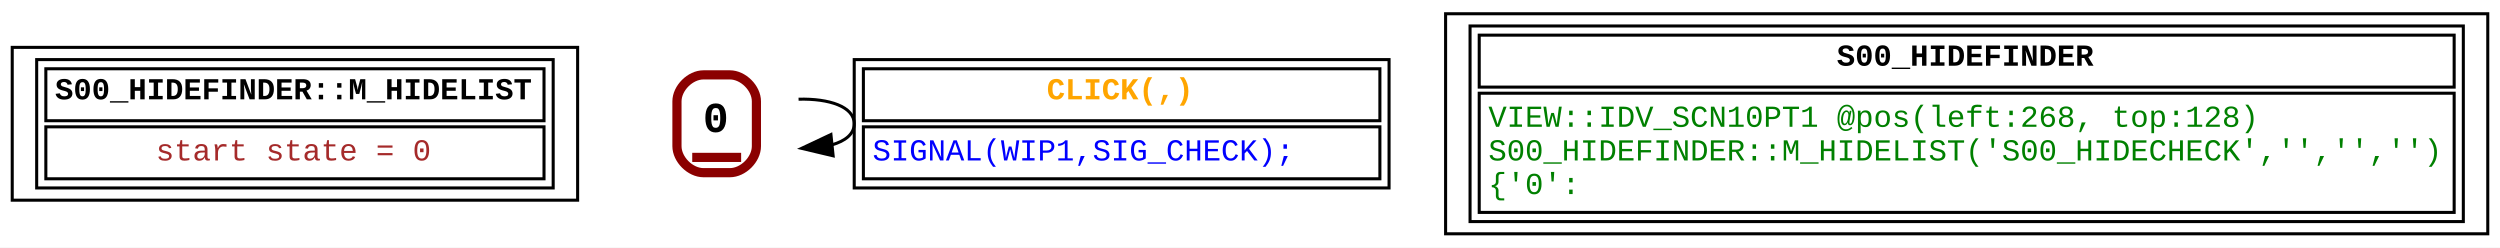
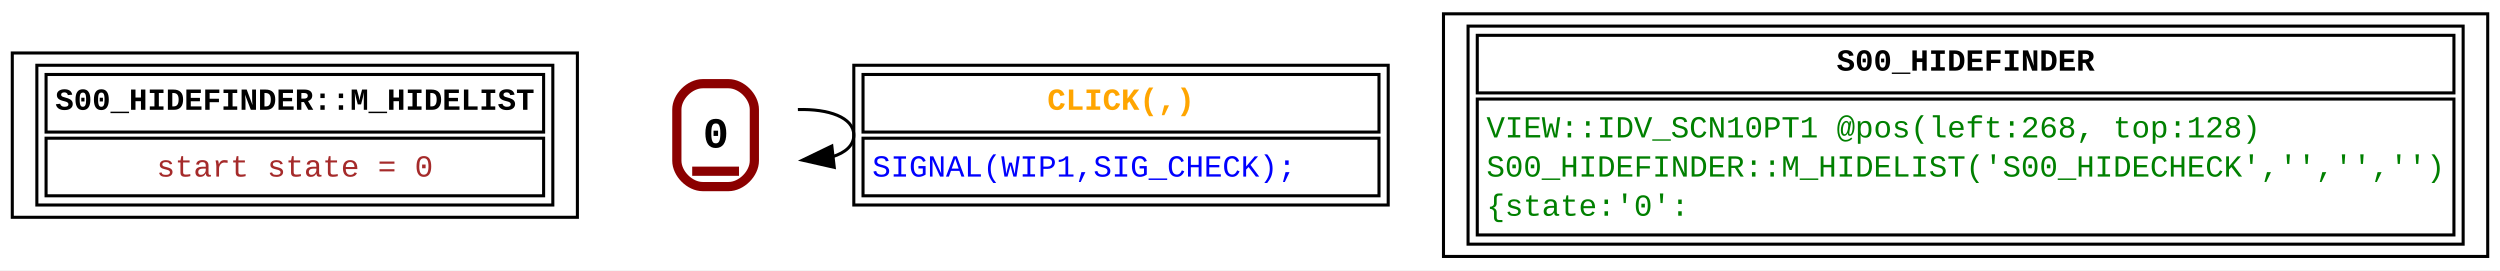
- <svg xmlns="http://www.w3.org/2000/svg" width="818pt" height="81pt" viewBox="0.00 0.00 818.00 81.00">
-   <g id="graph0" class="graph" transform="scale(1 1) rotate(0) translate(4 77)">
-     <polygon fill="white" stroke="none" points="-4,4 -4,-77 814,-77 814,4 -4,4" />
+ <svg xmlns="http://www.w3.org/2000/svg" width="814pt" height="88pt" viewBox="0.00 0.00 814.00 88.00">
+   <g id="graph0" class="graph" transform="scale(1 1) rotate(0) translate(4 84)">
+     <polygon fill="white" stroke="none" points="-4,4 -4,-84 810,-84 810,4 -4,4" />
    <g id="node1" class="node">
-       <polygon fill="none" stroke="black" points="0,-11.5 0,-61.5 185,-61.5 185,-11.5 0,-11.5" />
-       <polygon fill="none" stroke="black" points="11,-37.5 11,-54.5 174,-54.5 174,-37.5 11,-37.5" />
-       <text text-anchor="start" x="14" y="-44.5" font-family="Courier New" font-weight="bold" font-size="10.00">S00_HIDEFINDER::M_HIDELIST</text>
-       <polygon fill="none" stroke="black" points="11,-18.5 11,-35.5 174,-35.5 174,-18.5 11,-18.5" />
-       <text text-anchor="start" x="47" y="-24.5" font-family="Courier New" font-size="10.00" fill="brown">start state = 0</text>
-       <polygon fill="none" stroke="black" points="8,-15.5 8,-57.5 177,-57.5 177,-15.5 8,-15.5" />
+       <polygon fill="none" stroke="black" points="0,-13.25 0,-66.75 184,-66.75 184,-13.25 0,-13.25" />
+       <polygon fill="none" stroke="black" points="11,-41 11,-59.75 173,-59.75 173,-41 11,-41" />
+       <text text-anchor="start" x="14" y="-48.25" font-family="Courier New" font-weight="bold" font-size="10.00">S00_HIDEFINDER::M_HIDELIST</text>
+       <polygon fill="none" stroke="black" points="11,-20.25 11,-39 173,-39 173,-20.25 11,-20.25" />
+       <text text-anchor="start" x="47" y="-26.5" font-family="Courier New" font-size="10.00" fill="brown">start state = 0</text>
+       <polygon fill="none" stroke="black" points="8,-17.25 8,-62.75 176,-62.75 176,-17.25 8,-17.25" />
    </g>
    <g id="node2" class="node">
-       <polyline fill="none" stroke="darkred" stroke-width="3" points="222.5,-25.5 238.5,-25.5" />
-       <text text-anchor="start" x="226" y="-33.8" font-family="Courier New" font-weight="bold" font-size="14.00">0</text>
-       <path fill="none" stroke="darkred" stroke-width="3" d="M226.17,-20.5C226.17,-20.5 234.83,-20.5 234.83,-20.5 239.17,-20.5 243.5,-24.83 243.5,-29.17 243.5,-29.17 243.5,-43.83 243.5,-43.83 243.5,-48.17 239.17,-52.5 234.83,-52.5 234.83,-52.5 226.17,-52.5 226.17,-52.5 221.83,-52.5 217.5,-48.17 217.5,-43.83 217.5,-43.83 217.5,-29.17 217.5,-29.17 217.5,-24.83 221.83,-20.5 226.17,-20.5" />
+       <polyline fill="none" stroke="darkred" stroke-width="3" points="221.38,-28.25 236.62,-28.25" />
+       <text text-anchor="start" x="224.88" y="-35.95" font-family="Courier New" font-weight="bold" font-size="14.00">0</text>
+       <path fill="none" stroke="darkred" stroke-width="3" d="M224.79,-23.25C224.79,-23.25 233.21,-23.25 233.21,-23.25 237.42,-23.25 241.62,-27.46 241.62,-31.67 241.62,-31.67 241.62,-48.33 241.62,-48.33 241.62,-52.54 237.42,-56.75 233.21,-56.75 233.21,-56.75 224.79,-56.75 224.79,-56.75 220.58,-56.75 216.38,-52.54 216.38,-48.33 216.38,-48.33 216.38,-31.67 216.38,-31.67 216.38,-27.46 220.58,-23.25 224.79,-23.25" />
    </g>
    <g id="edge1" class="edge">
-       <path fill="none" stroke="black" d="M257.29,-44.54C267.28,-44.81 275.5,-42.13 275.5,-36.5 275.5,-33.16 272.6,-30.86 268.16,-29.59" />
-       <polygon fill="black" stroke="black" points="268.6,-26.02 258.29,-28.46 267.88,-32.98 268.6,-26.02" />
-       <polygon fill="none" stroke="black" points="278.5,-37.5 278.5,-54.5 447.5,-54.5 447.5,-37.5 278.5,-37.5" />
-       <text text-anchor="start" x="338.5" y="-44.5" font-family="Courier New" font-weight="bold" font-size="10.00" fill="orange">CLICK(,)</text>
-       <polygon fill="none" stroke="black" points="278.5,-18.5 278.5,-35.5 447.5,-35.5 447.5,-18.5 278.5,-18.5" />
-       <text text-anchor="start" x="281.5" y="-24.5" font-family="Courier New" font-size="10.00" fill="blue">    SIGNAL(WIP1,SIG_CHECK);</text>
-       <polygon fill="none" stroke="black" points="275.5,-15.5 275.5,-57.5 450.5,-57.5 450.5,-15.5 275.5,-15.5" />
+       <path fill="none" stroke="black" d="M255.79,-48.33C265.78,-48.6 274,-45.82 274,-40 274,-36.63 271.25,-34.29 267.01,-32.96" />
+       <polygon fill="black" stroke="black" points="267.63,-29.51 257.3,-31.85 266.84,-36.46 267.63,-29.51" />
+       <polygon fill="none" stroke="black" points="277,-41 277,-59.75 445,-59.75 445,-41 277,-41" />
+       <text text-anchor="start" x="337" y="-48.25" font-family="Courier New" font-weight="bold" font-size="10.00" fill="orange">CLICK(,)</text>
+       <polygon fill="none" stroke="black" points="277,-20.25 277,-39 445,-39 445,-20.25 277,-20.25" />
+       <text text-anchor="start" x="280" y="-26.5" font-family="Courier New" font-size="10.00" fill="blue">    SIGNAL(WIP1,SIG_CHECK);</text>
+       <polygon fill="none" stroke="black" points="274,-17.25 274,-62.75 448,-62.75 448,-17.25 274,-17.25" />
    </g>
    <g id="node3" class="node">
-       <polygon fill="none" stroke="black" points="469,-0.5 469,-72.5 810,-72.5 810,-0.5 469,-0.5" />
-       <polygon fill="none" stroke="black" points="480,-48.5 480,-65.5 799,-65.5 799,-48.5 480,-48.5" />
-       <text text-anchor="start" x="597" y="-55.5" font-family="Courier New" font-weight="bold" font-size="10.00">S00_HIDEFINDER</text>
-       <polygon fill="none" stroke="black" points="480,-7.5 480,-46.5 799,-46.5 799,-7.5 480,-7.5" />
-       <text text-anchor="start" x="483" y="-35.5" font-family="Courier New" font-size="10.00" fill="green">VIEW::IDV_SCN10PT1 @pos(left:268, top:128)</text>
-       <text text-anchor="start" x="483" y="-24.5" font-family="Courier New" font-size="10.00" fill="green">S00_HIDEFINDER::M_HIDELIST('S00_HIDECHECK','','','')</text>
-       <text text-anchor="start" x="483" y="-13.5" font-family="Courier New" font-size="10.00" fill="green">{'0':</text>
-       <polygon fill="none" stroke="black" points="477,-4.5 477,-68.5 802,-68.5 802,-4.5 477,-4.5" />
+       <polygon fill="none" stroke="black" points="466,-0.5 466,-79.5 806,-79.5 806,-0.5 466,-0.5" />
+       <polygon fill="none" stroke="black" points="477,-53.75 477,-72.5 795,-72.5 795,-53.75 477,-53.75" />
+       <text text-anchor="start" x="594" y="-61" font-family="Courier New" font-weight="bold" font-size="10.00">S00_HIDEFINDER</text>
+       <polygon fill="none" stroke="black" points="477,-7.5 477,-51.75 795,-51.75 795,-7.5 477,-7.5" />
+       <text text-anchor="start" x="480" y="-39.25" font-family="Courier New" font-size="10.00" fill="green">VIEW::IDV_SCN10PT1 @pos(left:268, top:128)</text>
+       <text text-anchor="start" x="480" y="-26.5" font-family="Courier New" font-size="10.00" fill="green">S00_HIDEFINDER::M_HIDELIST('S00_HIDECHECK','','','')</text>
+       <text text-anchor="start" x="480" y="-13.75" font-family="Courier New" font-size="10.00" fill="green">{state:'0':</text>
+       <polygon fill="none" stroke="black" points="474,-4.5 474,-75.5 798,-75.5 798,-4.5 474,-4.5" />
    </g>
  </g>
</svg>
